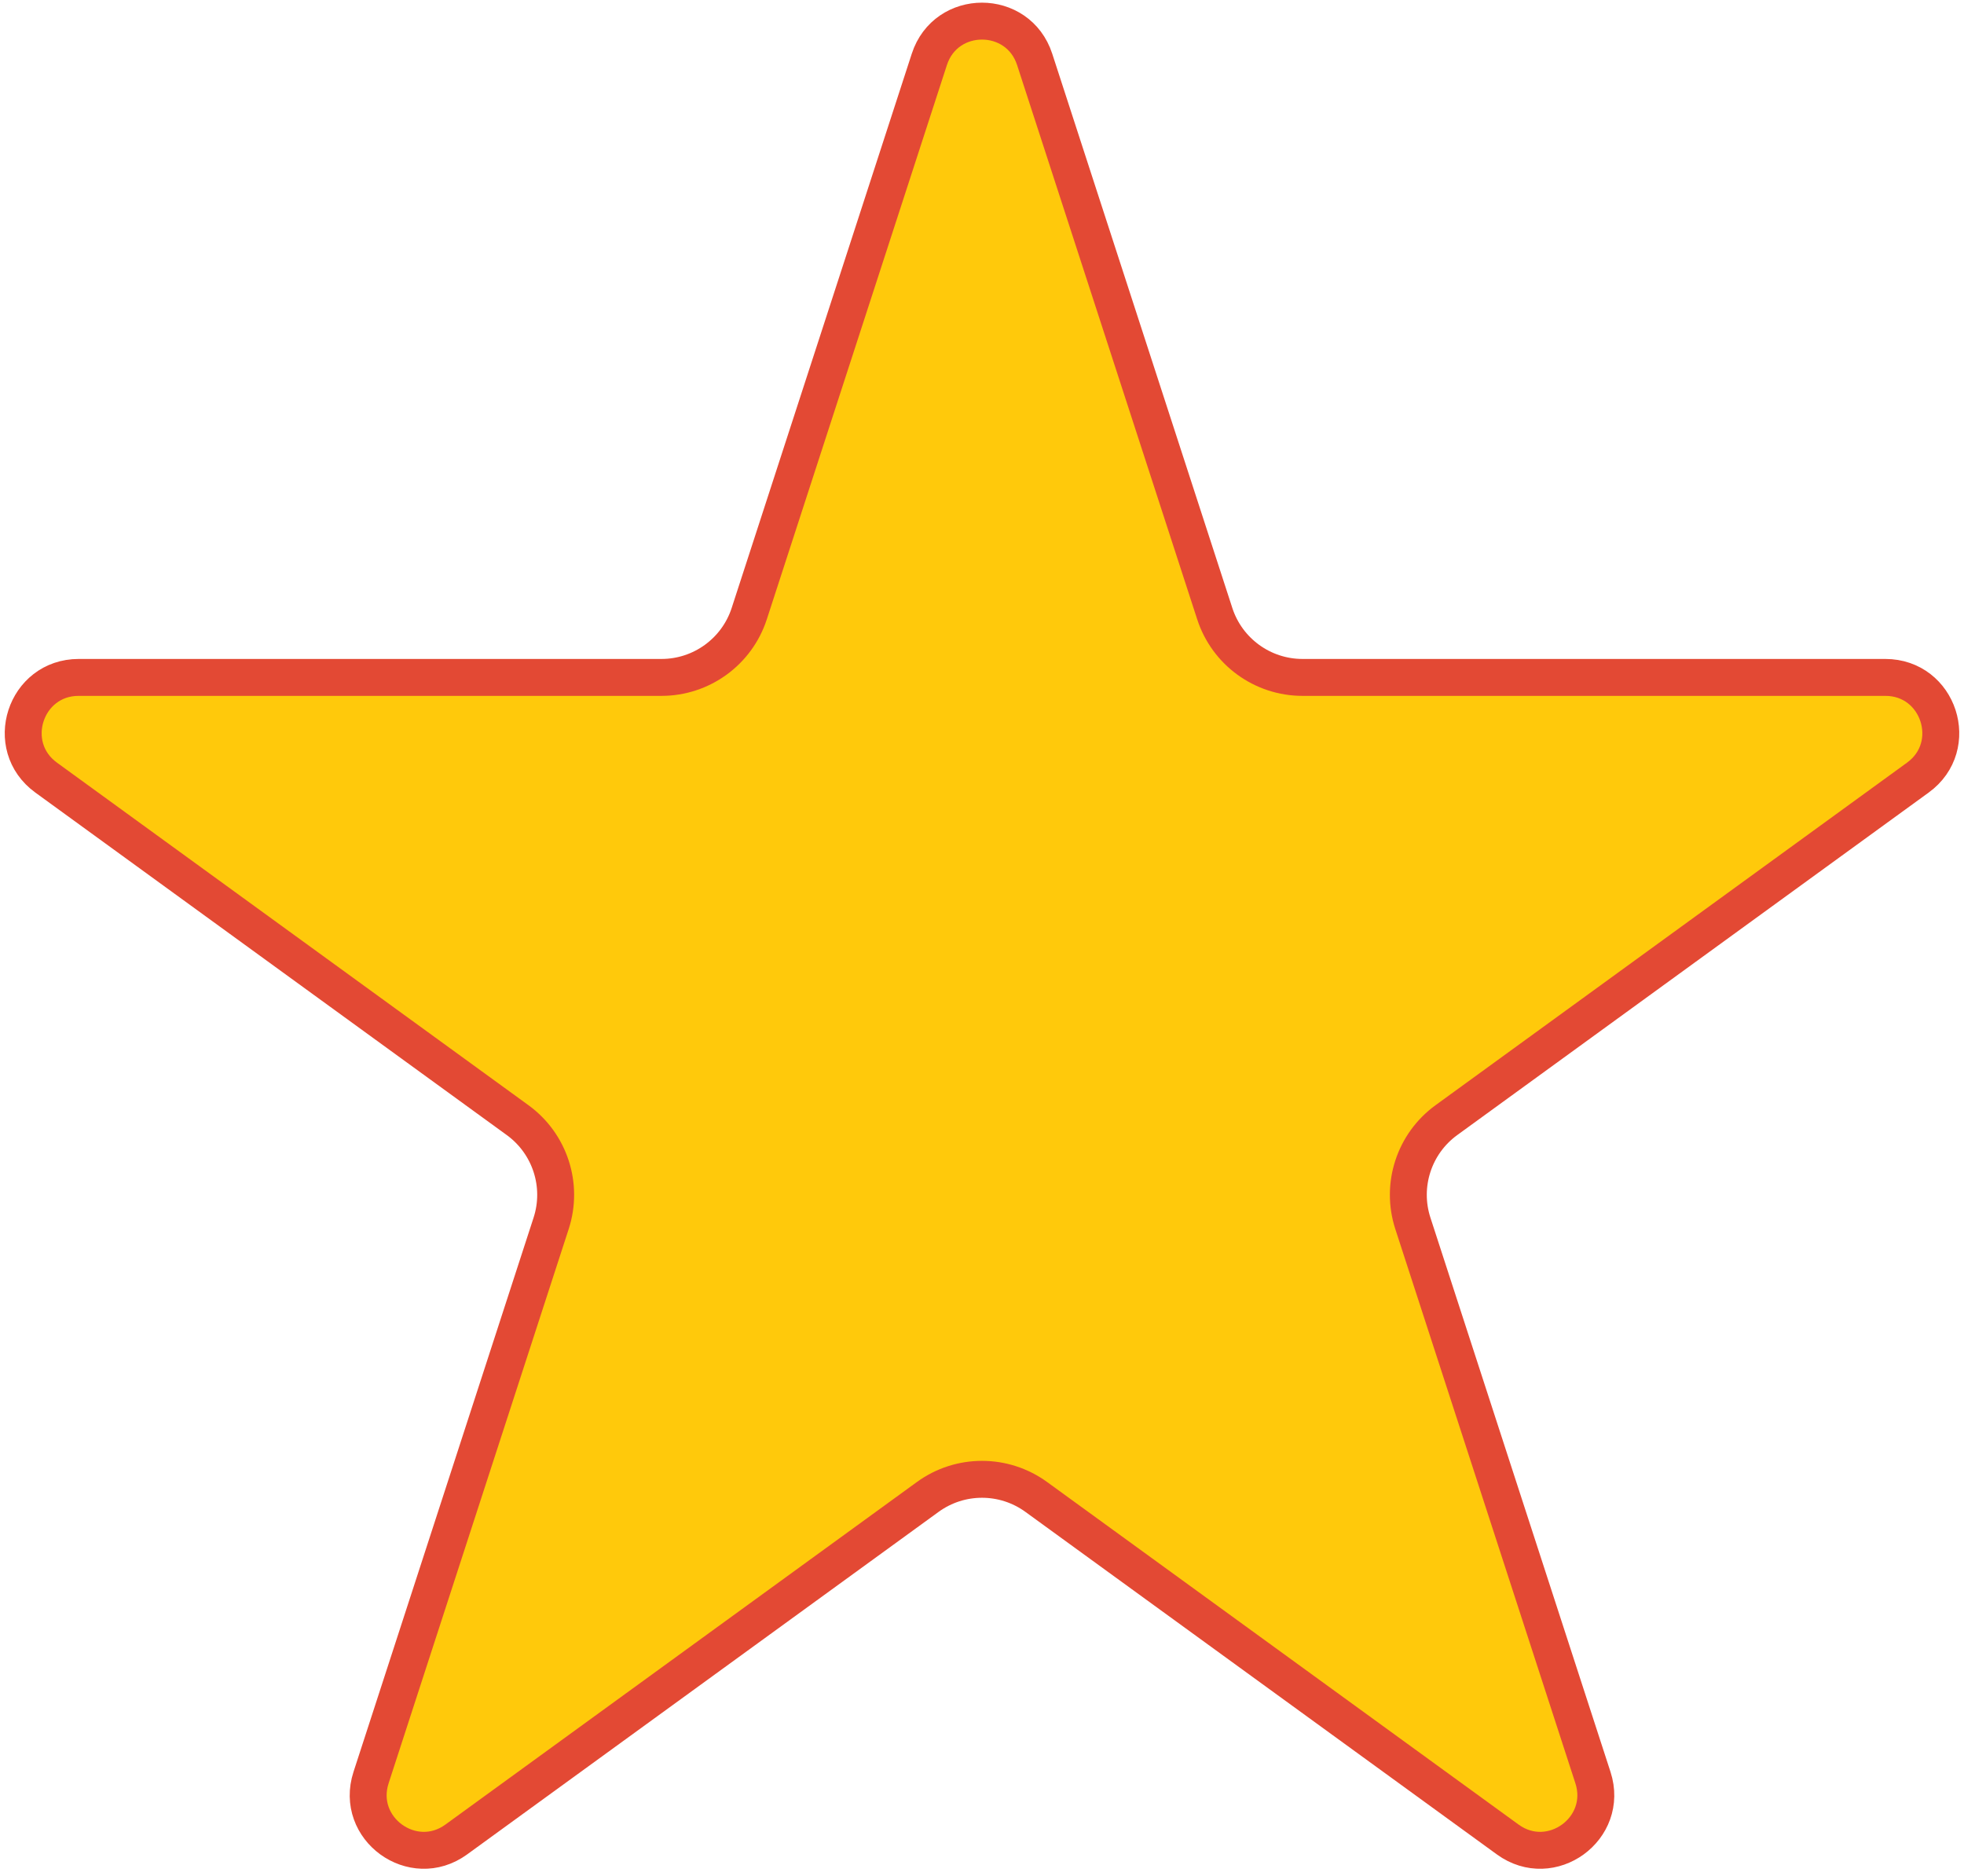
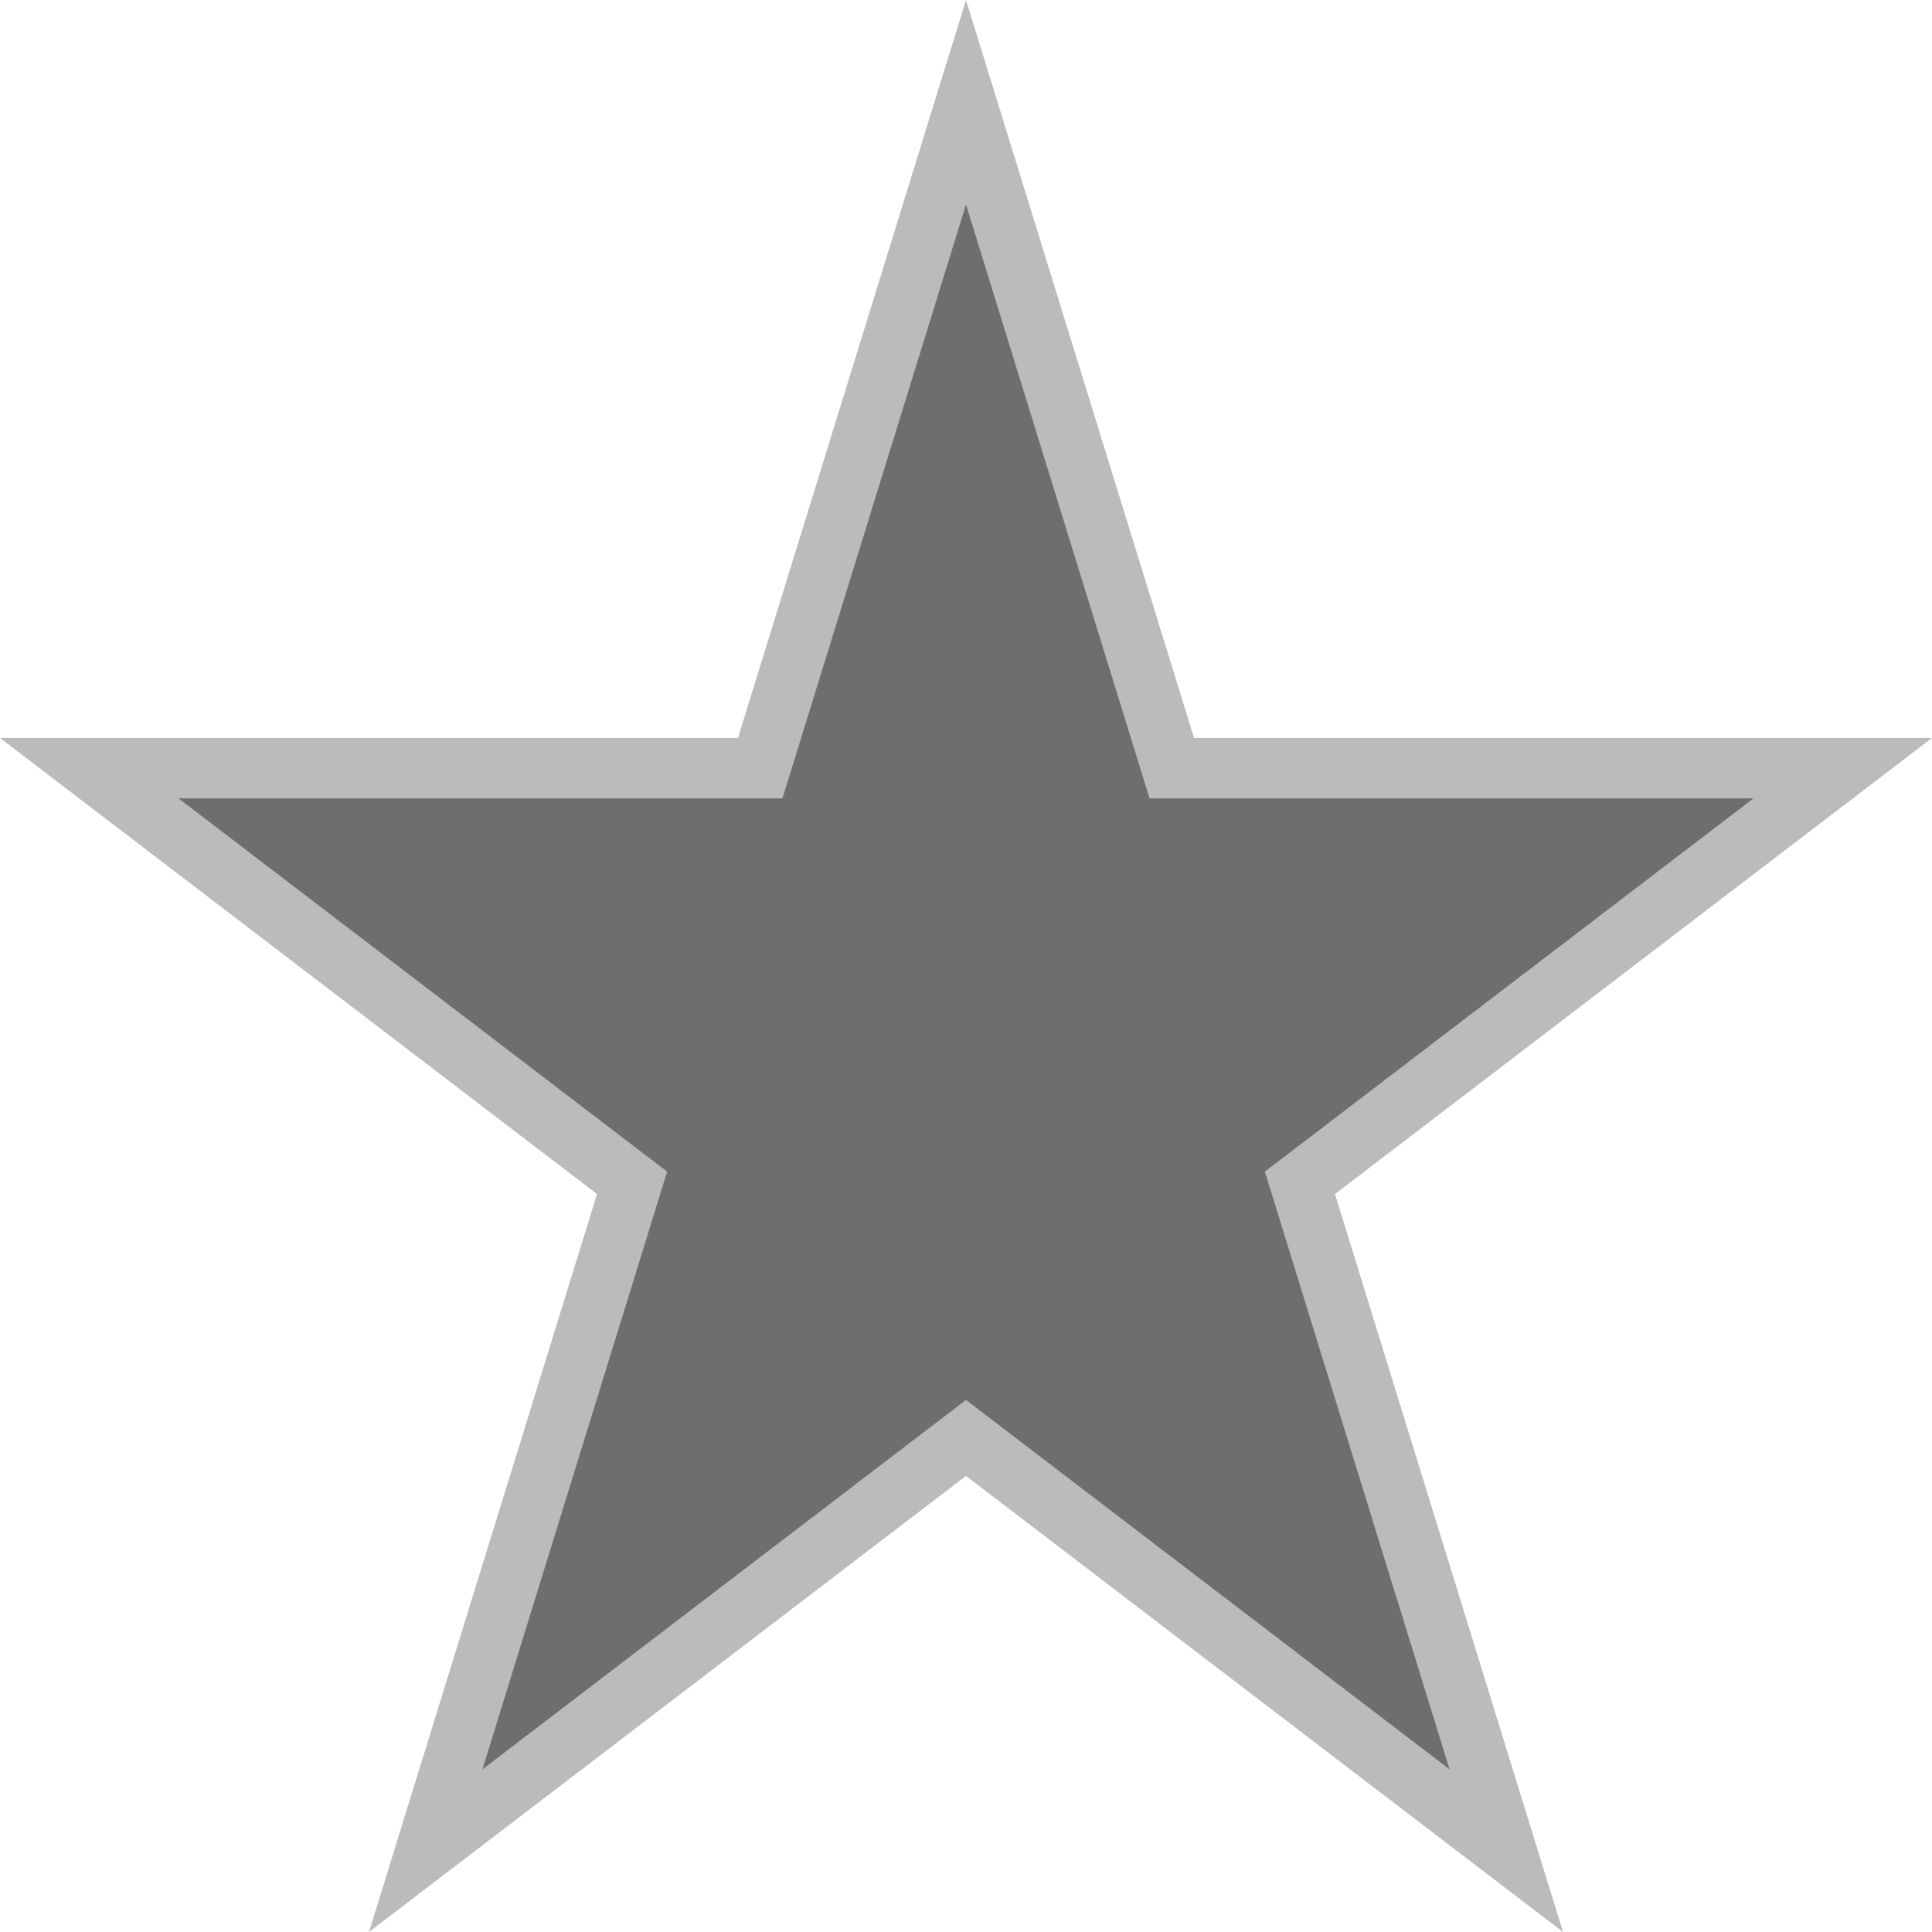
- <svg xmlns="http://www.w3.org/2000/svg" version="1.1" width="266" height="254">
-   <svg width="266" height="254" viewBox="0 0 266 254" fill="none">
-     <path d="M140.133 8.043L164.524 83.111C166.197 88.261 170.997 91.748 176.412 91.748H255.343C262.609 91.748 265.63 101.045 259.752 105.316L195.895 151.71C191.514 154.893 189.681 160.536 191.354 165.686L215.745 240.754C217.99 247.664 210.082 253.41 204.204 249.139L140.347 202.744C135.966 199.561 130.034 199.561 125.653 202.744L61.796 249.139C55.918 253.41 48.01 247.664 50.255 240.754L74.646 165.686C76.319 160.536 74.486 154.893 70.105 151.71L6.248 105.316C0.37 101.045 3.391 91.748 10.657 91.748H89.588C95.003 91.748 99.803 88.261 101.476 83.111L125.867 8.043C128.112 1.133 137.888 1.133 140.133 8.043Z" fill="#FFC90B" stroke="#E34934" stroke-width="5" />
-   </svg>
-   <style>@media (prefers-color-scheme: light) { :root { filter: none; } }
- @media (prefers-color-scheme: dark) { :root { filter: none; } }
- </style>
+ <svg xmlns="http://www.w3.org/2000/svg" width="180" height="180" viewBox="0 0 180 180" fill="none">
+   <path d="M90 9.526L108.559 69.584L109.171 71.566H111.246H171.685L122.67 109.011L121.111 110.202L121.69 112.076L140.338 172.423L91.707 135.273L90 133.968L88.293 135.273L39.662 172.423L58.31 112.076L58.889 110.202L57.33 109.011L8.315 71.566H68.754H70.829L71.441 69.584L90 9.526Z" fill="#6E6E6E" stroke="#BBBBBB" stroke-width="5.625" />
</svg>
